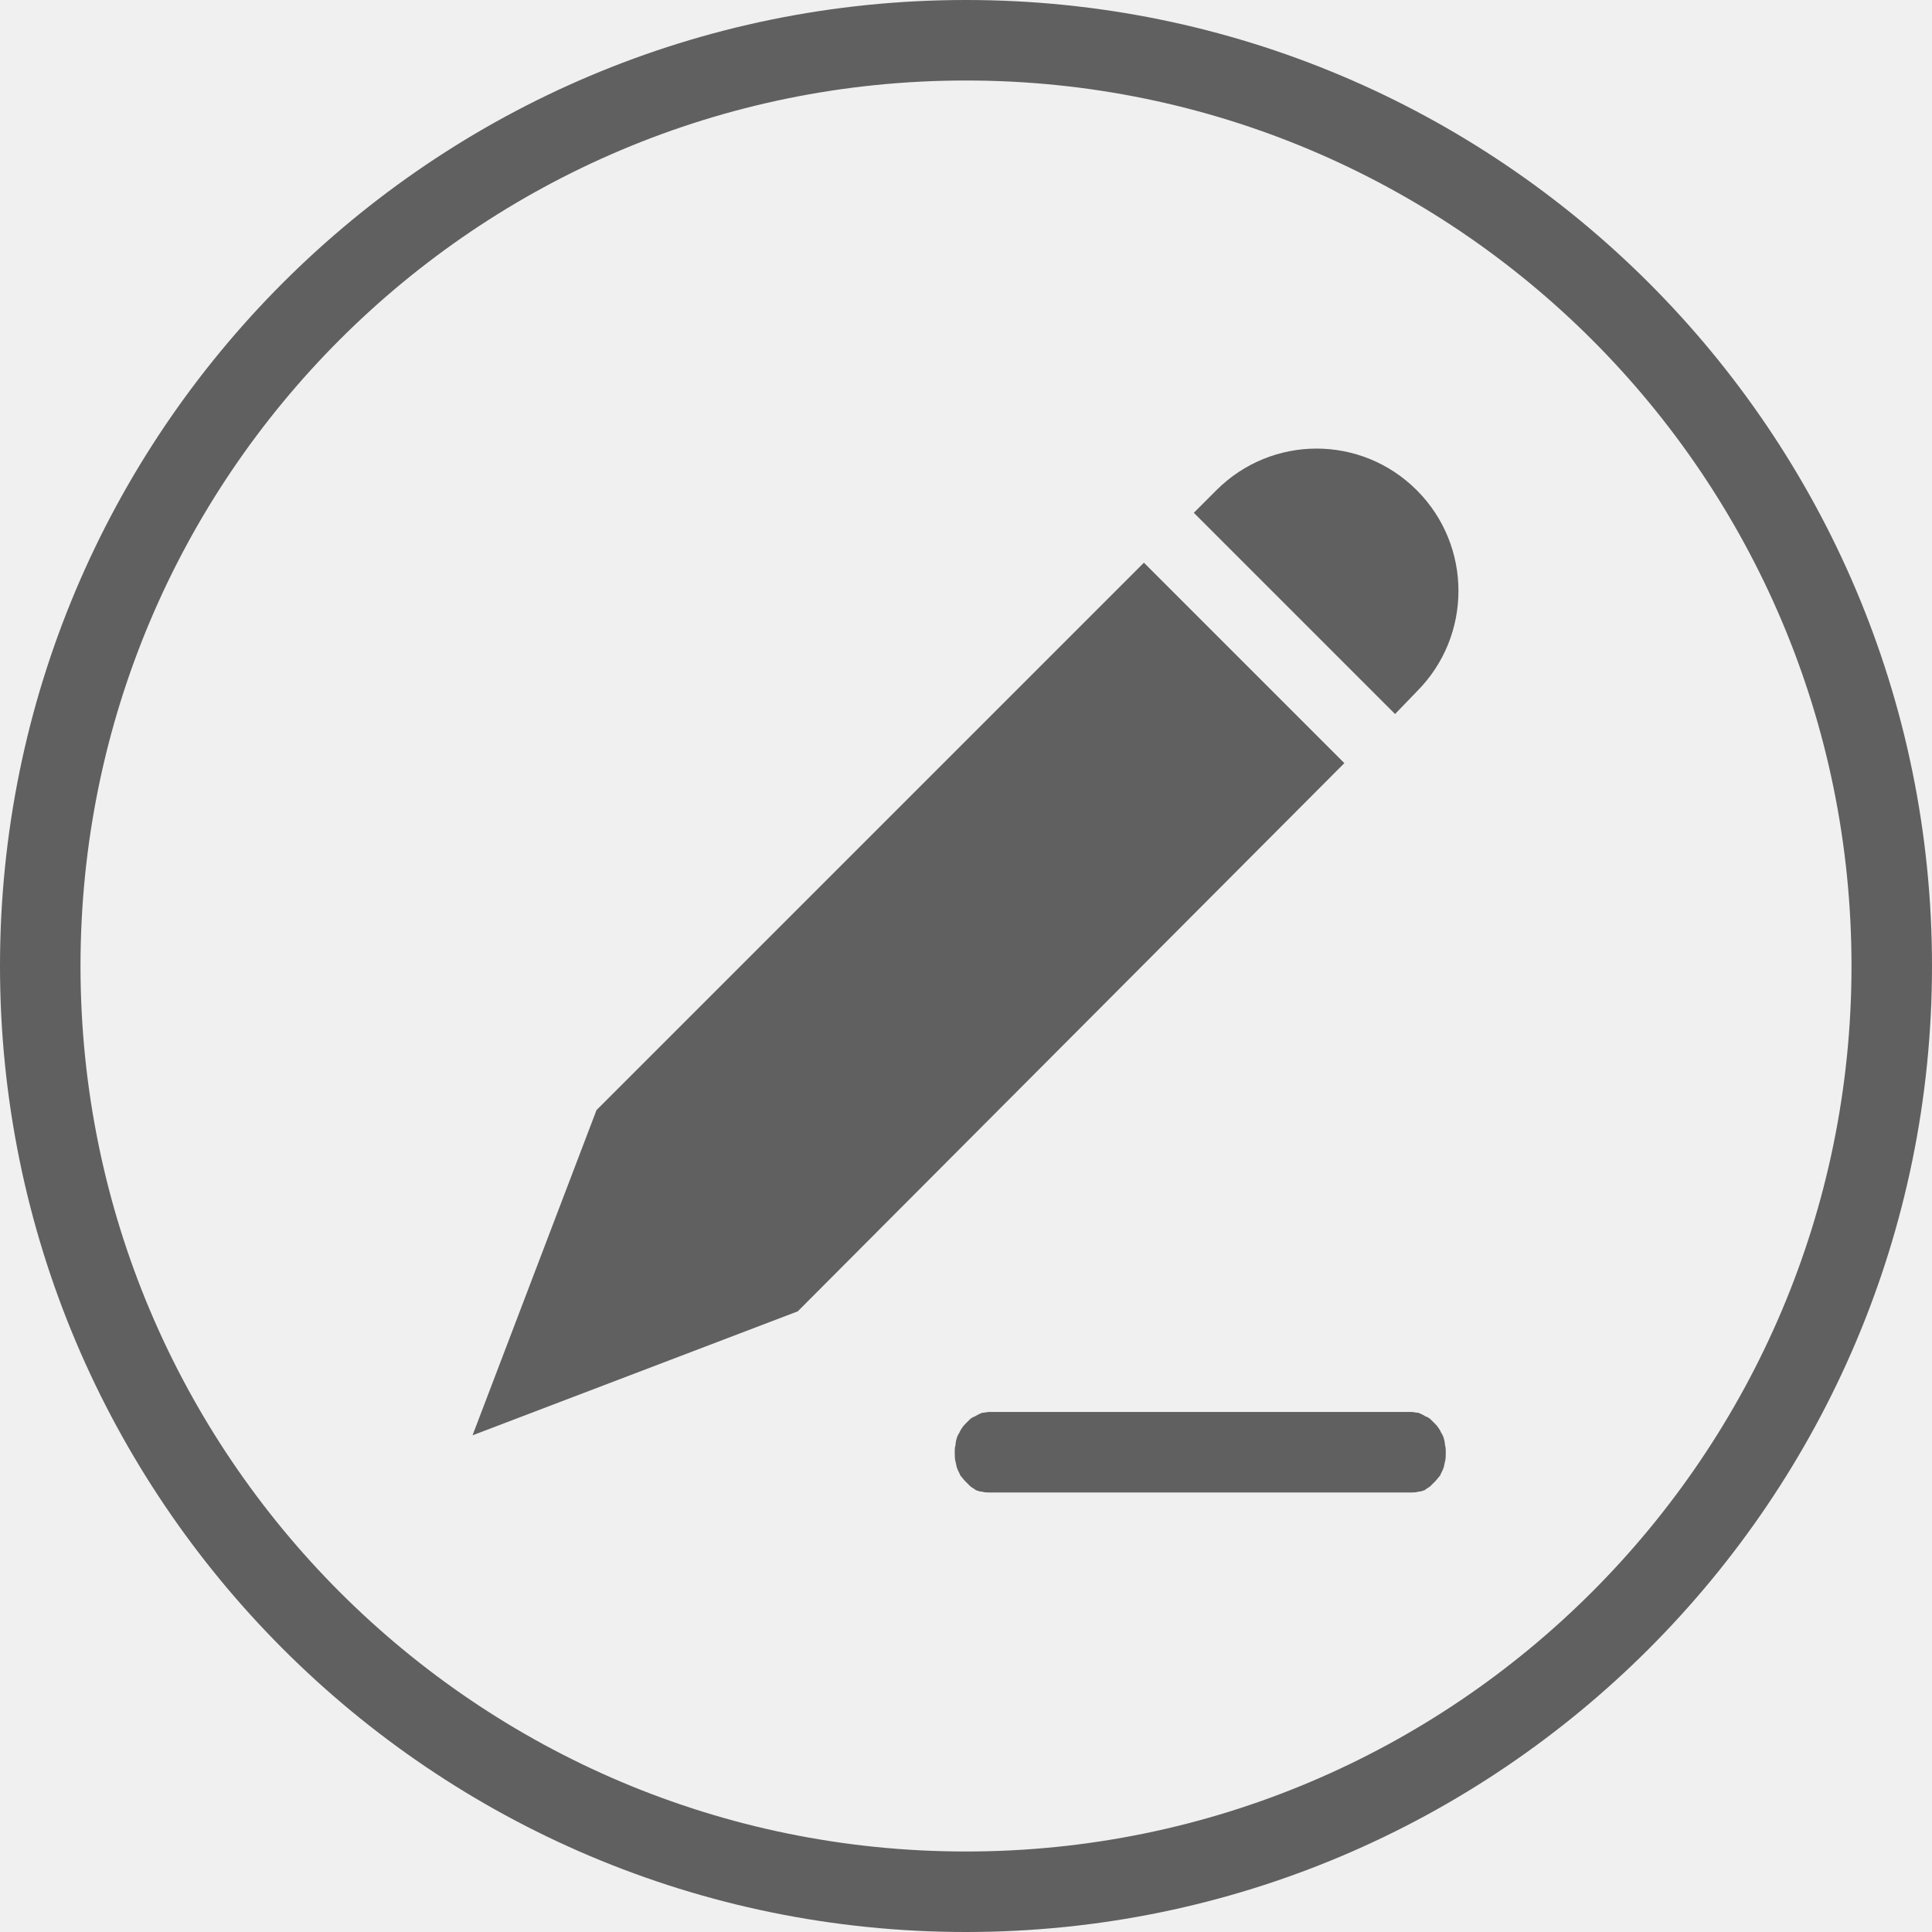
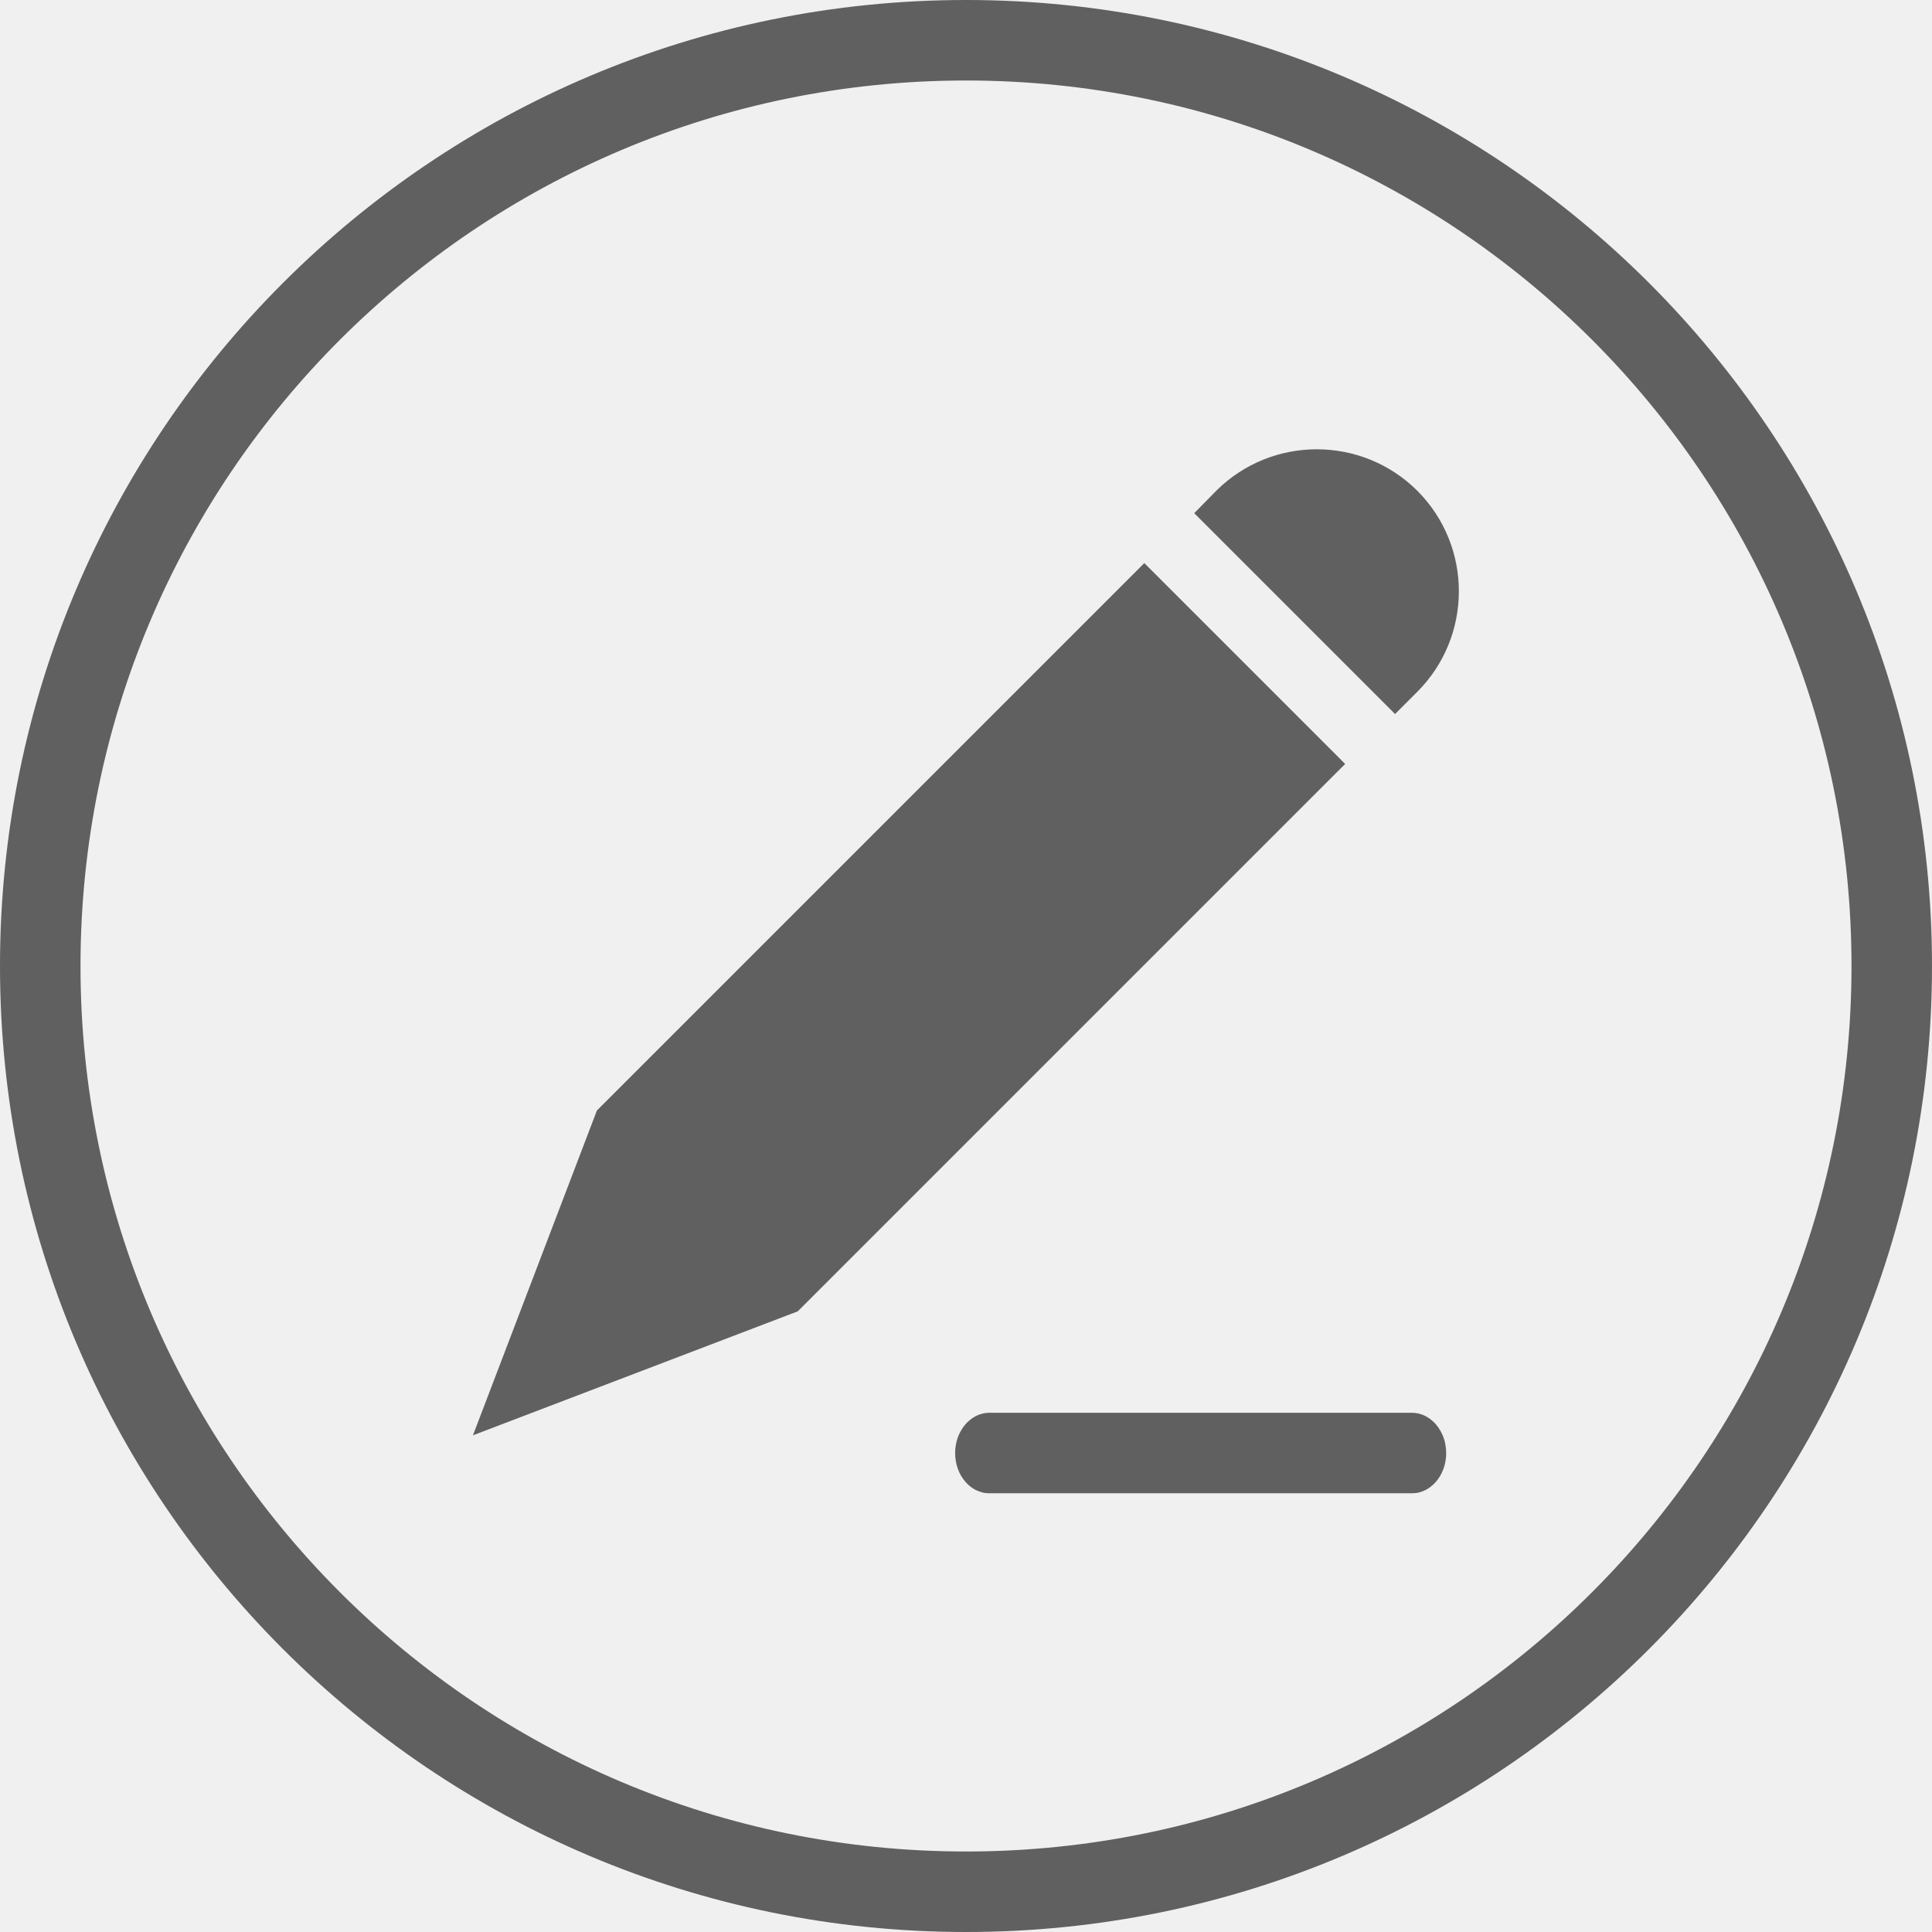
- <svg xmlns="http://www.w3.org/2000/svg" width="24" height="24" viewBox="0 0 24 24" fill="none">
-   <defs>
-     <clipPath id="clip50_35480">
-       <rect id="ic_public_brush_off" width="24" height="24" fill="white" fill-opacity="0" />
-     </clipPath>
-   </defs>
-   <g clip-path="url(#clip50_35480)">
-     <path id="path2 (边框)" d="M0 12C0 5.37 5.37 0 12 0C18.62 0 24 5.37 24 12C24 18.62 18.62 24 12 24C5.37 24 0 18.62 0 12ZM1 12C1 5.92 5.92 1 12 1C18.07 1 23 5.92 23 12C23 18.07 18.07 23 12 23C5.92 23 1 18.07 1 12Z" fill="#000000" fill-opacity="0.6" fill-rule="evenodd" />
-     <path id="path6" d="M14.21 6.99L7.41 13.79L5.87 17.83L9.91 16.29L16.7 9.48L14.21 6.99Z" fill="#000000" fill-opacity="0.6" fill-rule="evenodd" />
-     <path id="path7" d="M14.83 6.37L17.33 8.87L17.6 8.59C18.29 7.9 18.29 6.78 17.6 6.09C16.91 5.4 15.8 5.4 15.11 6.09L14.83 6.37Z" fill="#000000" fill-opacity="0.6" fill-rule="evenodd" />
-     <path id="path8 (边框)" d="M12.29 18.54L17.54 18.54C17.56 18.54 17.59 18.54 17.62 18.53C17.65 18.53 17.67 18.52 17.7 18.51C17.72 18.49 17.75 18.48 17.77 18.46C17.79 18.44 17.81 18.42 17.83 18.4C17.85 18.38 17.87 18.35 17.89 18.33C17.9 18.3 17.92 18.27 17.93 18.24C17.94 18.22 17.94 18.19 17.95 18.16C17.96 18.12 17.96 18.08 17.96 18.04C17.96 18.01 17.96 17.98 17.95 17.95C17.95 17.92 17.94 17.88 17.93 17.85C17.92 17.82 17.9 17.8 17.89 17.77C17.87 17.74 17.86 17.72 17.83 17.69C17.81 17.67 17.79 17.65 17.77 17.63C17.75 17.61 17.72 17.6 17.7 17.59C17.67 17.57 17.64 17.56 17.62 17.55C17.59 17.55 17.56 17.54 17.54 17.54L12.29 17.54C12.26 17.54 12.23 17.55 12.2 17.55C12.18 17.56 12.15 17.57 12.12 17.59C12.1 17.6 12.07 17.61 12.05 17.63C12.03 17.65 12.01 17.67 11.99 17.69C11.96 17.72 11.95 17.74 11.93 17.77C11.92 17.8 11.9 17.82 11.89 17.85C11.88 17.88 11.87 17.92 11.87 17.95C11.86 17.98 11.86 18.01 11.86 18.04C11.86 18.08 11.86 18.12 11.87 18.16C11.88 18.19 11.88 18.22 11.89 18.24C11.9 18.27 11.92 18.3 11.93 18.33C11.95 18.35 11.97 18.38 11.99 18.4C12.01 18.42 12.03 18.44 12.05 18.46C12.07 18.48 12.1 18.49 12.12 18.51C12.15 18.52 12.17 18.53 12.2 18.53C12.23 18.54 12.26 18.54 12.29 18.54Z" fill="#000000" fill-opacity="0.6" fill-rule="evenodd" />
-   </g>
+ <svg xmlns="http://www.w3.org/2000/svg" viewBox="0 0 24 24" width="24" height="24" fill="none">
+   <rect id="ic_public_brush_off" width="24" height="24" x="0" y="0" />
+   <path id="path2 (边框)" d="M0 12C0 5.373 5.373 0 12 0C18.627 0 24 5.373 24 12C24 18.627 18.627 24 12 24C5.373 24 0 18.627 0 12ZM1 12C1 5.925 5.925 1 12 1C18.075 1 23 5.925 23 12C23 18.075 18.075 23 12 23C5.925 23 1 18.075 1 12Z" fill="rgb(0,0,0)" fill-opacity="0.6" fill-rule="evenodd" />
+   <path id="path6" d="M14.215 6.995L7.415 13.795L5.875 17.83L9.91 16.29L16.71 9.49L14.215 6.995Z" fill="rgb(0,0,0)" fill-opacity="0.6" fill-rule="evenodd" />
+   <path id="path7" d="M14.835 6.375L17.33 8.87L17.605 8.595C18.295 7.905 18.295 6.785 17.605 6.095C16.915 5.41 15.8 5.41 15.11 6.095L14.835 6.375Z" fill="rgb(0,0,0)" fill-opacity="0.6" fill-rule="evenodd" />
+   <path id="path8 (边框)" d="M12.29 18.55L17.54 18.55C17.57 18.55 17.599 18.547 17.627 18.54C17.653 18.533 17.678 18.524 17.703 18.512C17.729 18.5 17.753 18.484 17.776 18.466C17.798 18.449 17.819 18.429 17.838 18.407C17.858 18.384 17.877 18.358 17.892 18.331C17.907 18.305 17.92 18.277 17.931 18.247C17.941 18.22 17.948 18.193 17.954 18.165C17.961 18.128 17.965 18.089 17.965 18.05C17.965 18.018 17.962 17.986 17.957 17.956C17.952 17.921 17.943 17.887 17.931 17.854C17.921 17.827 17.909 17.801 17.895 17.777C17.879 17.748 17.861 17.722 17.84 17.697C17.819 17.672 17.796 17.651 17.772 17.632C17.751 17.616 17.729 17.602 17.706 17.59C17.678 17.576 17.649 17.566 17.62 17.559C17.594 17.553 17.567 17.55 17.54 17.55L12.29 17.55C12.263 17.55 12.236 17.553 12.21 17.559C12.181 17.566 12.152 17.576 12.124 17.59C12.101 17.602 12.079 17.616 12.058 17.632C12.034 17.651 12.011 17.672 11.99 17.697C11.969 17.722 11.951 17.748 11.935 17.777C11.921 17.801 11.909 17.827 11.899 17.854C11.887 17.887 11.878 17.921 11.873 17.956C11.867 17.986 11.865 18.018 11.865 18.05C11.865 18.089 11.869 18.128 11.876 18.165C11.882 18.193 11.889 18.22 11.899 18.247C11.91 18.277 11.923 18.305 11.938 18.331C11.954 18.358 11.972 18.384 11.992 18.407C12.011 18.429 12.032 18.449 12.054 18.466C12.077 18.484 12.101 18.5 12.127 18.512C12.152 18.524 12.177 18.533 12.203 18.54C12.231 18.547 12.26 18.55 12.29 18.55Z" fill="rgb(0,0,0)" fill-opacity="0.6" fill-rule="evenodd" />
</svg>
